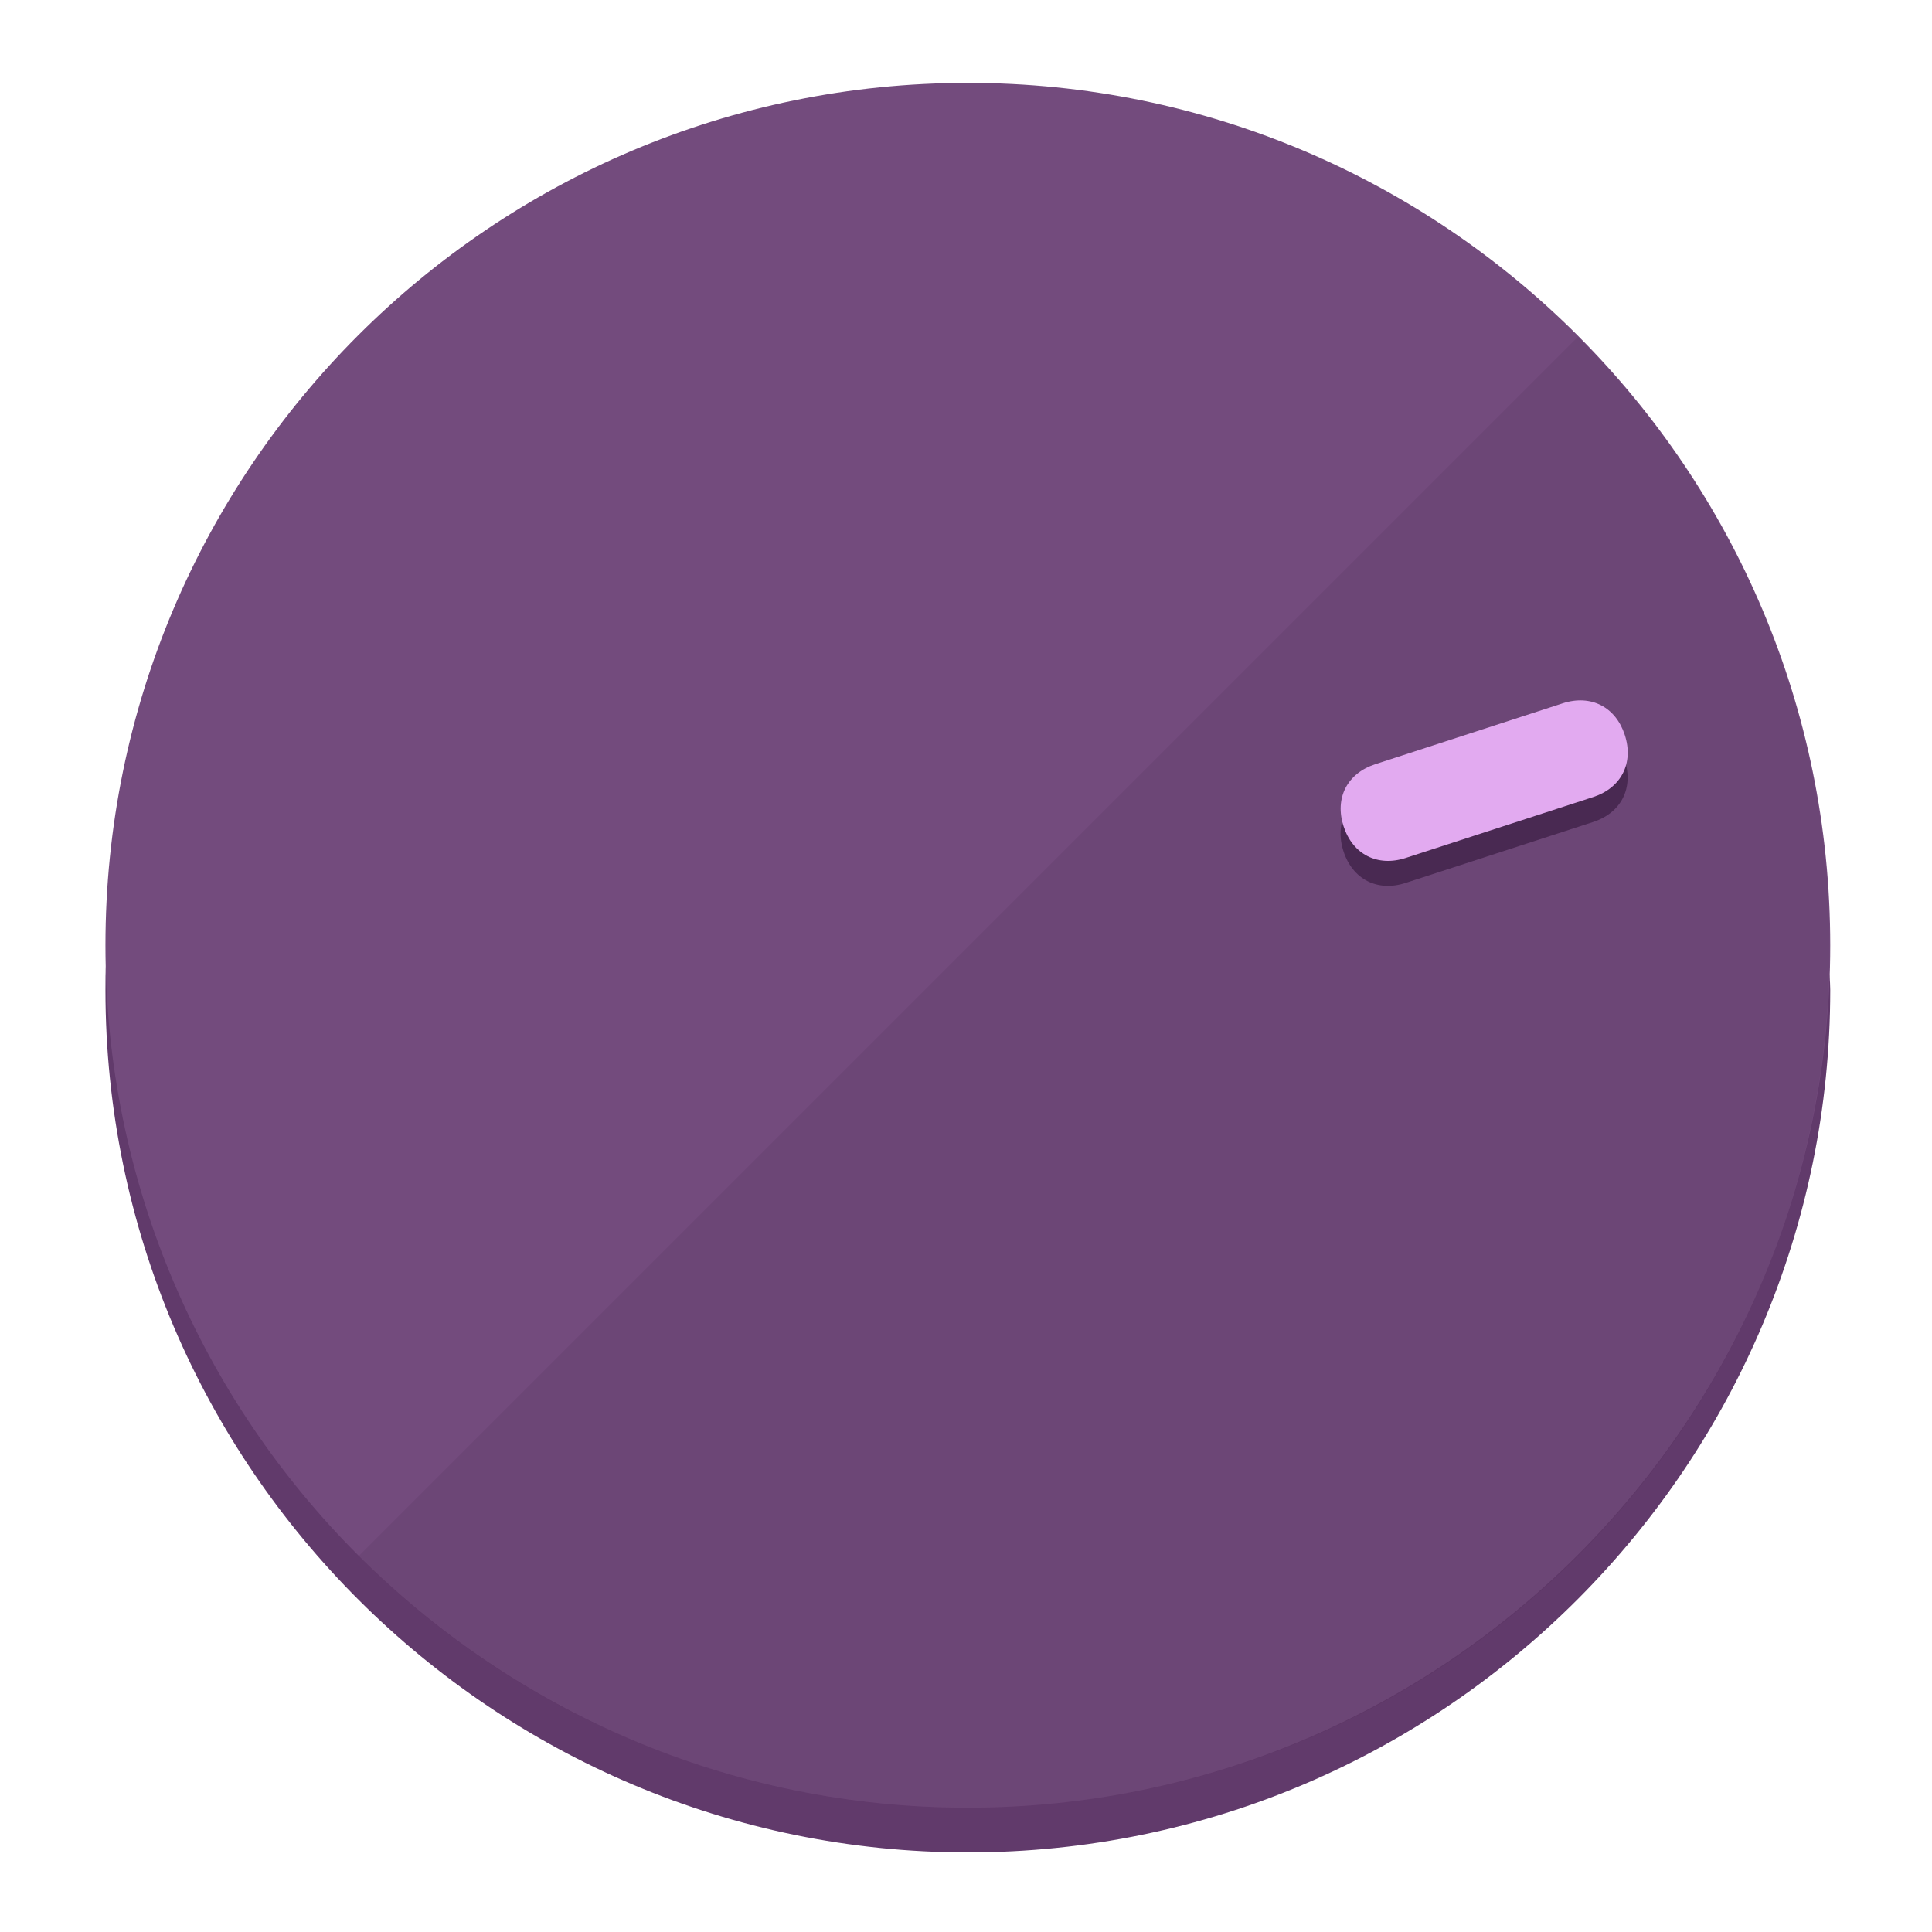
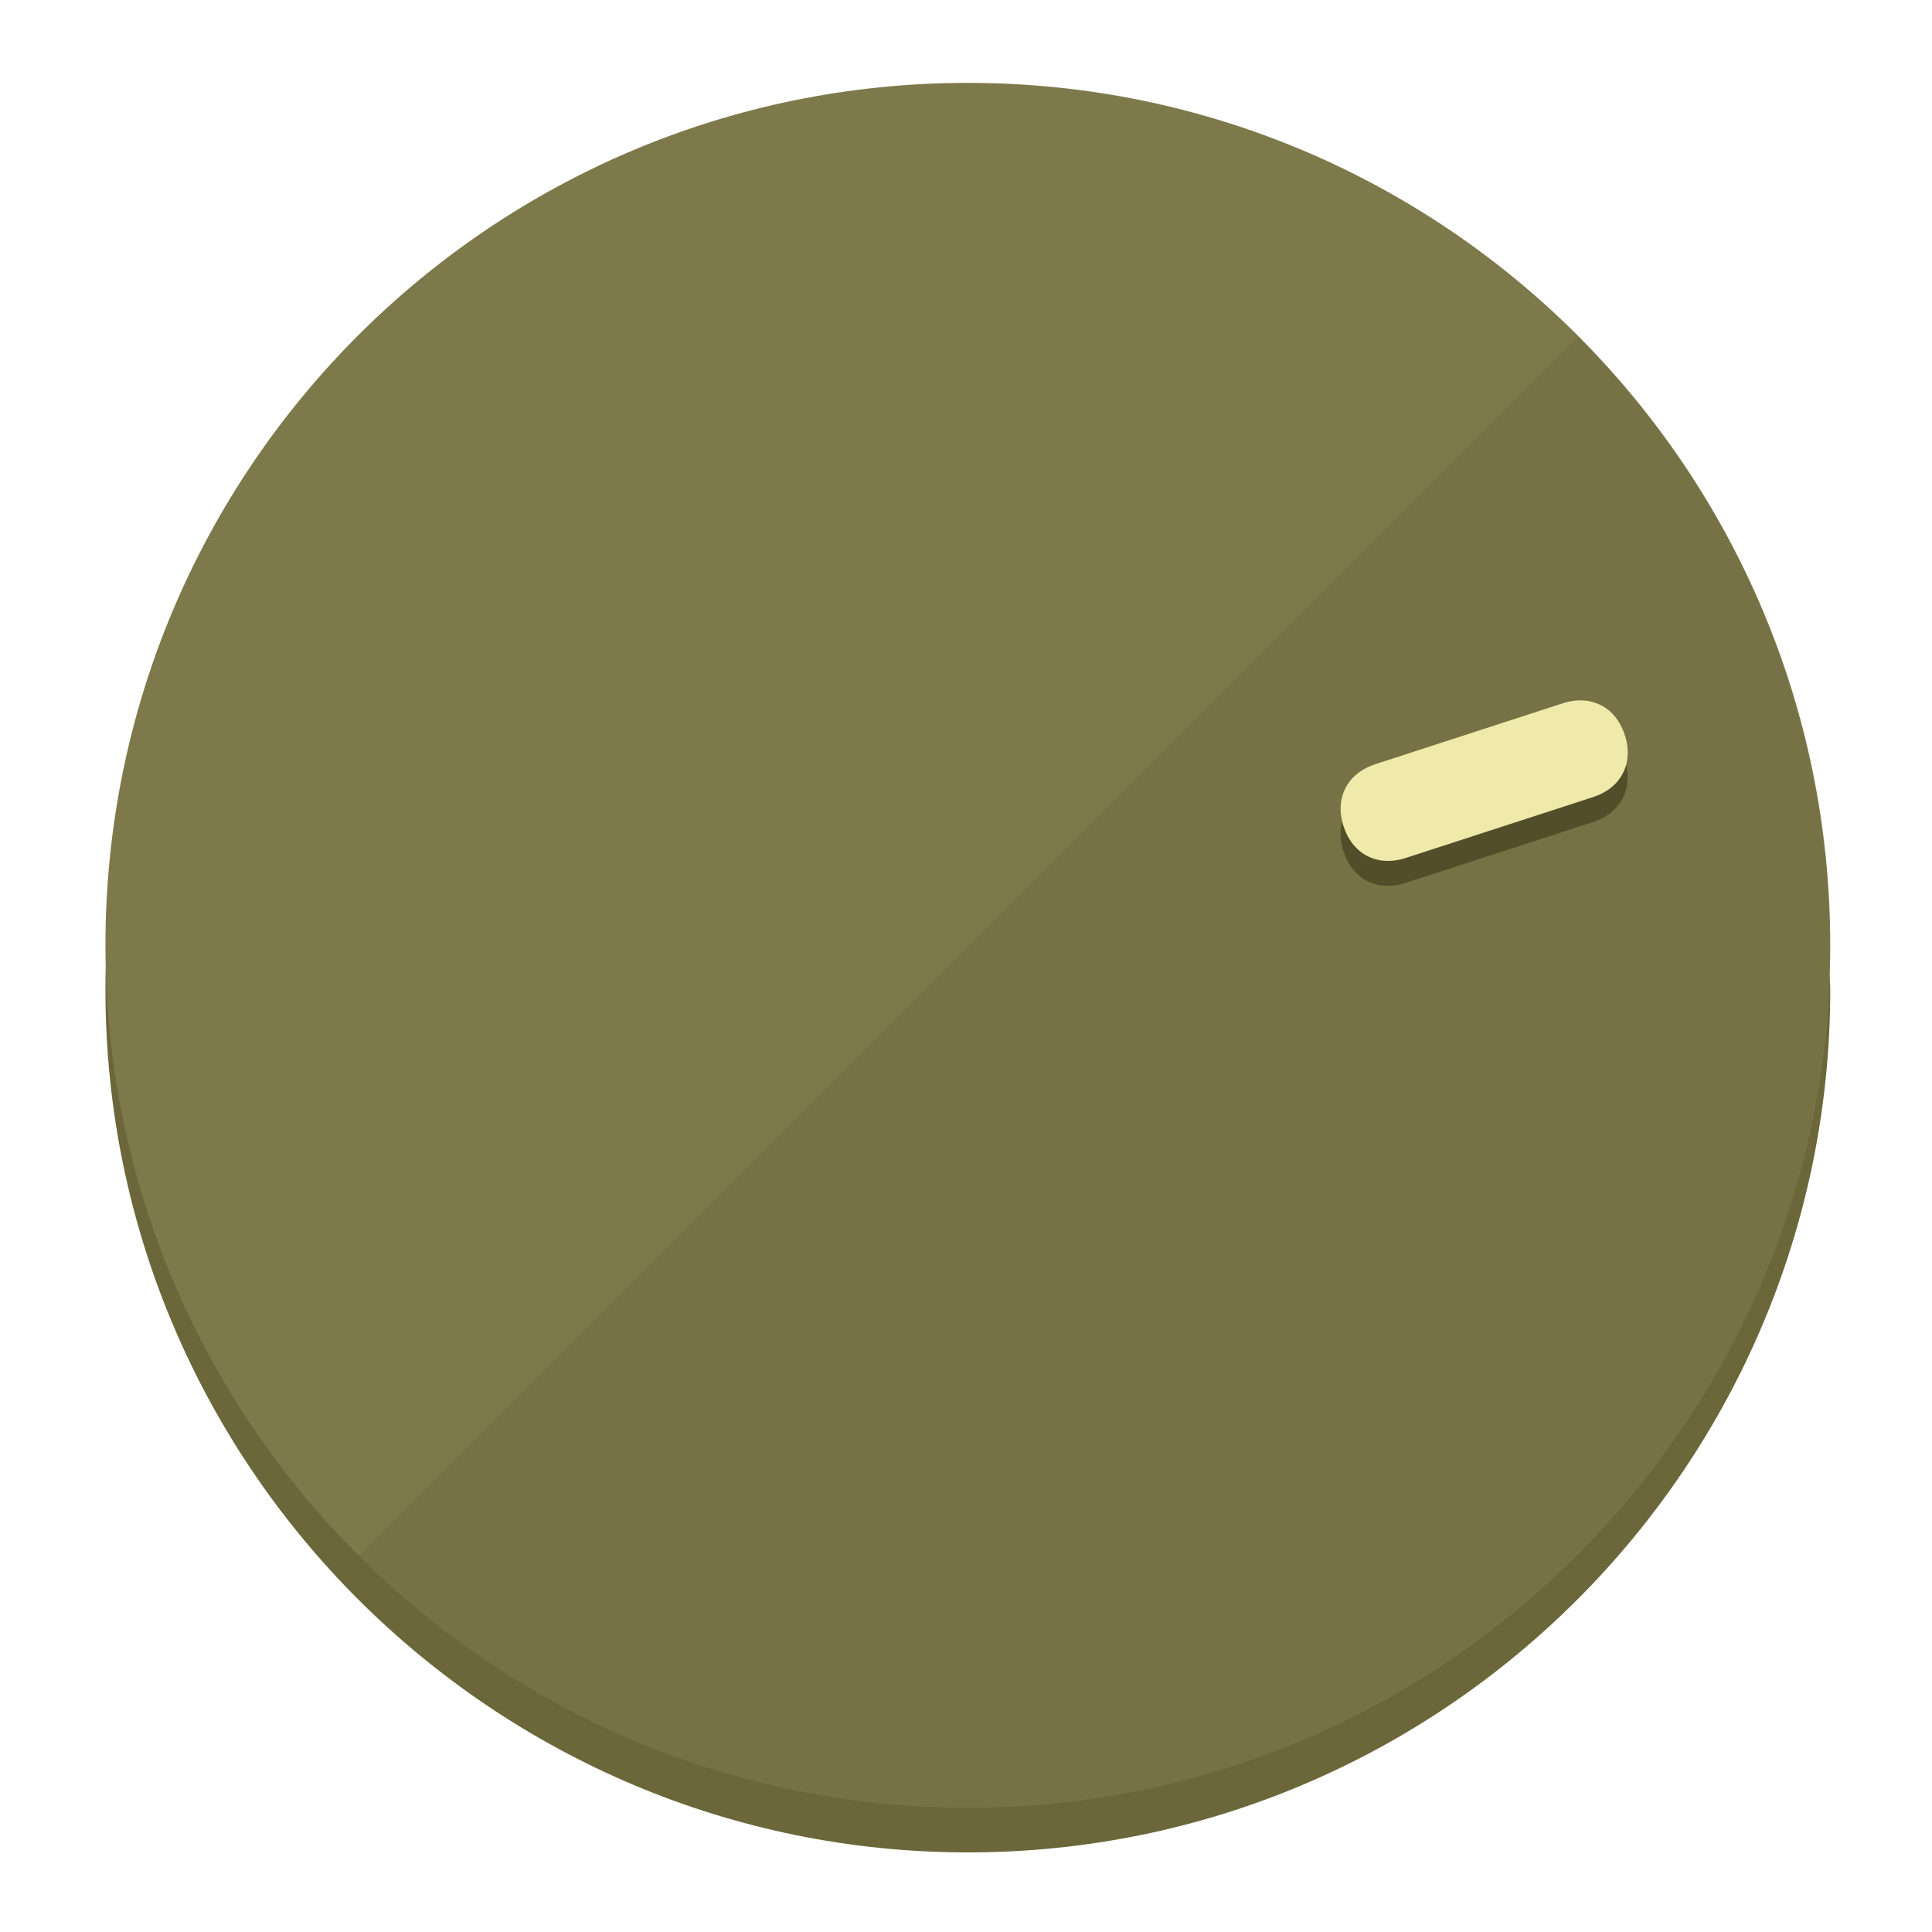
<svg xmlns="http://www.w3.org/2000/svg" height="120px" width="120px" version="1.1" id="Layer_1" viewBox="0 0 496.8 496.8" xml:space="preserve">
  <defs id="defs23" />
  <g id="g3158">
-     <path style="display:inline;fill:#613A6B;fill-opacity:1;stroke-width:1.584" d="m 248.875,445.92 c 116.582,0 212.89,-91.238 220.493,-205.286 0,5.069 1.267,8.87 1.267,13.939 0,121.651 -98.842,221.76 -221.76,221.76 -121.651,0 -221.76,-98.842 -221.76,-221.76 0,-5.069 0,-8.87 1.267,-13.939 7.603,114.048 103.91,205.286 220.493,205.286 z" id="path8" />
-     <circle style="display:inline;fill:#734B7D;fill-opacity:1;stroke-width:1.584" cx="248.875" cy="243.071" r="221.76" id="circle12" />
-     <path style="display:inline;fill:#492952;fill-opacity:0.154;stroke-width:1.587" d="m 405.744,86.606 c 86.308,86.308 86.308,227.193 0,313.5 -86.308,86.308 -227.193,86.308 -313.5,0" id="path14" />
+     <path style="display:inline;fill:#6B673A;fill-opacity:1;stroke-width:1.584" d="m 248.875,445.92 c 116.582,0 212.89,-91.238 220.493,-205.286 0,5.069 1.267,8.87 1.267,13.939 0,121.651 -98.842,221.76 -221.76,221.76 -121.651,0 -221.76,-98.842 -221.76,-221.76 0,-5.069 0,-8.87 1.267,-13.939 7.603,114.048 103.91,205.286 220.493,205.286 z" id="path8" />
+     <circle style="display:inline;fill:#7D794B;fill-opacity:1;stroke-width:1.584" cx="248.875" cy="243.071" r="221.76" id="circle12" />
+     <path style="display:inline;fill:#524E29;fill-opacity:0.154;stroke-width:1.587" d="m 405.744,86.606 c 86.308,86.308 86.308,227.193 0,313.5 -86.308,86.308 -227.193,86.308 -313.5,0" id="path14" />
  </g>
  <g id="g3198">
    <circle style="display:none;fill:#000000;fill-opacity:0;stroke-width:1.584" cx="308.441" cy="-161.035" r="221.76" id="circle12-3" transform="rotate(72)" />
-     <path style="display:inline;fill:#492952;fill-opacity:1;stroke-width:1.584" d="m 361.436,227.043 c -7.231,2.35 -13.618,-0.905 -15.968,-8.136 v 0 c -2.35,-7.231 0.905,-13.618 8.136,-15.968 l 48.207,-15.663 c 7.231,-2.349 13.618,0.905 15.968,8.136 v 0 c 2.35,7.231 -0.905,13.618 -8.136,15.968 z" id="path3789" />
-     <path style="display:inline;fill:#E2AAF0;stroke-width:1.584" d="m 361.461,220.621 c -7.231,2.349 -13.618,-0.905 -15.968,-8.136 v 0 c -2.35,-7.231 0.905,-13.618 8.136,-15.968 l 48.207,-15.663 c 7.231,-2.35 13.618,0.905 15.968,8.136 v 0 c 2.35,7.231 -0.905,13.618 -8.136,15.968 z" id="path915" />
+     <path style="display:inline;fill:#524E29;fill-opacity:1;stroke-width:1.584" d="m 361.436,227.043 c -7.231,2.35 -13.618,-0.905 -15.968,-8.136 v 0 c -2.35,-7.231 0.905,-13.618 8.136,-15.968 l 48.207,-15.663 c 7.231,-2.349 13.618,0.905 15.968,8.136 v 0 c 2.35,7.231 -0.905,13.618 -8.136,15.968 z" id="path3789" />
+     <path style="display:inline;fill:#F0EAAA;stroke-width:1.584" d="m 361.461,220.621 c -7.231,2.349 -13.618,-0.905 -15.968,-8.136 v 0 c -2.35,-7.231 0.905,-13.618 8.136,-15.968 l 48.207,-15.663 c 7.231,-2.35 13.618,0.905 15.968,8.136 v 0 c 2.35,7.231 -0.905,13.618 -8.136,15.968 z" id="path915" />
  </g>
</svg>
